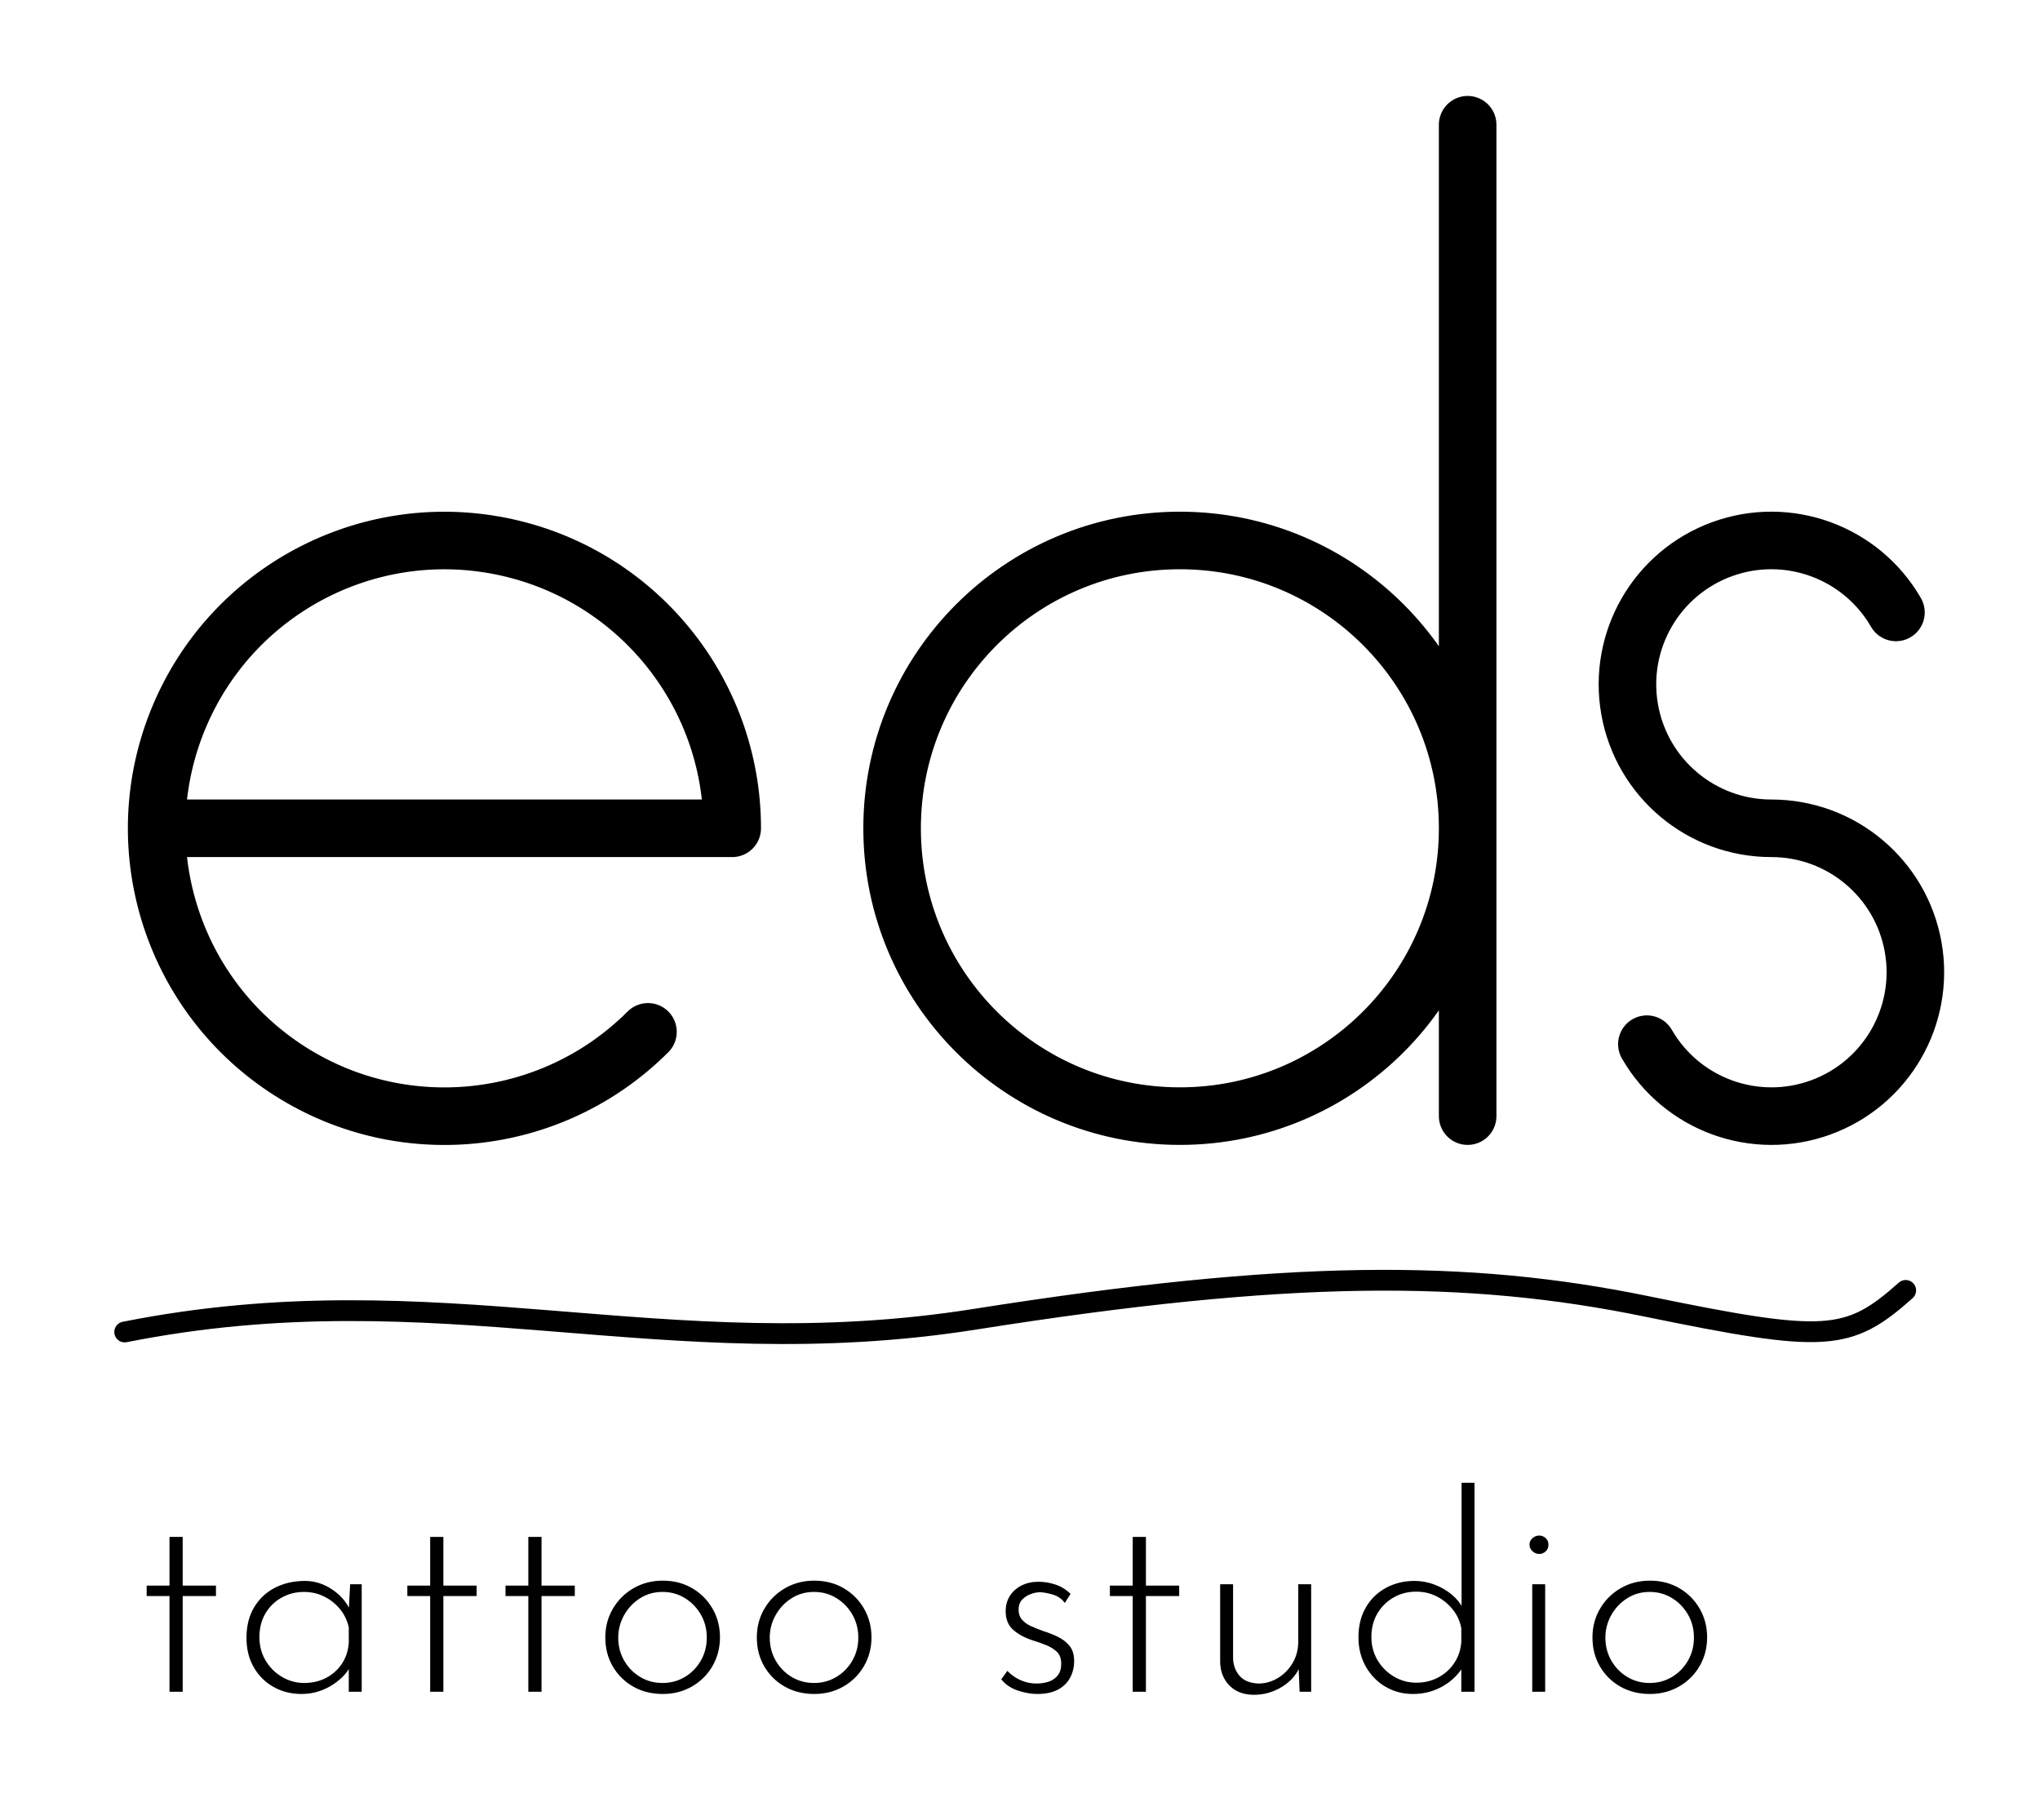
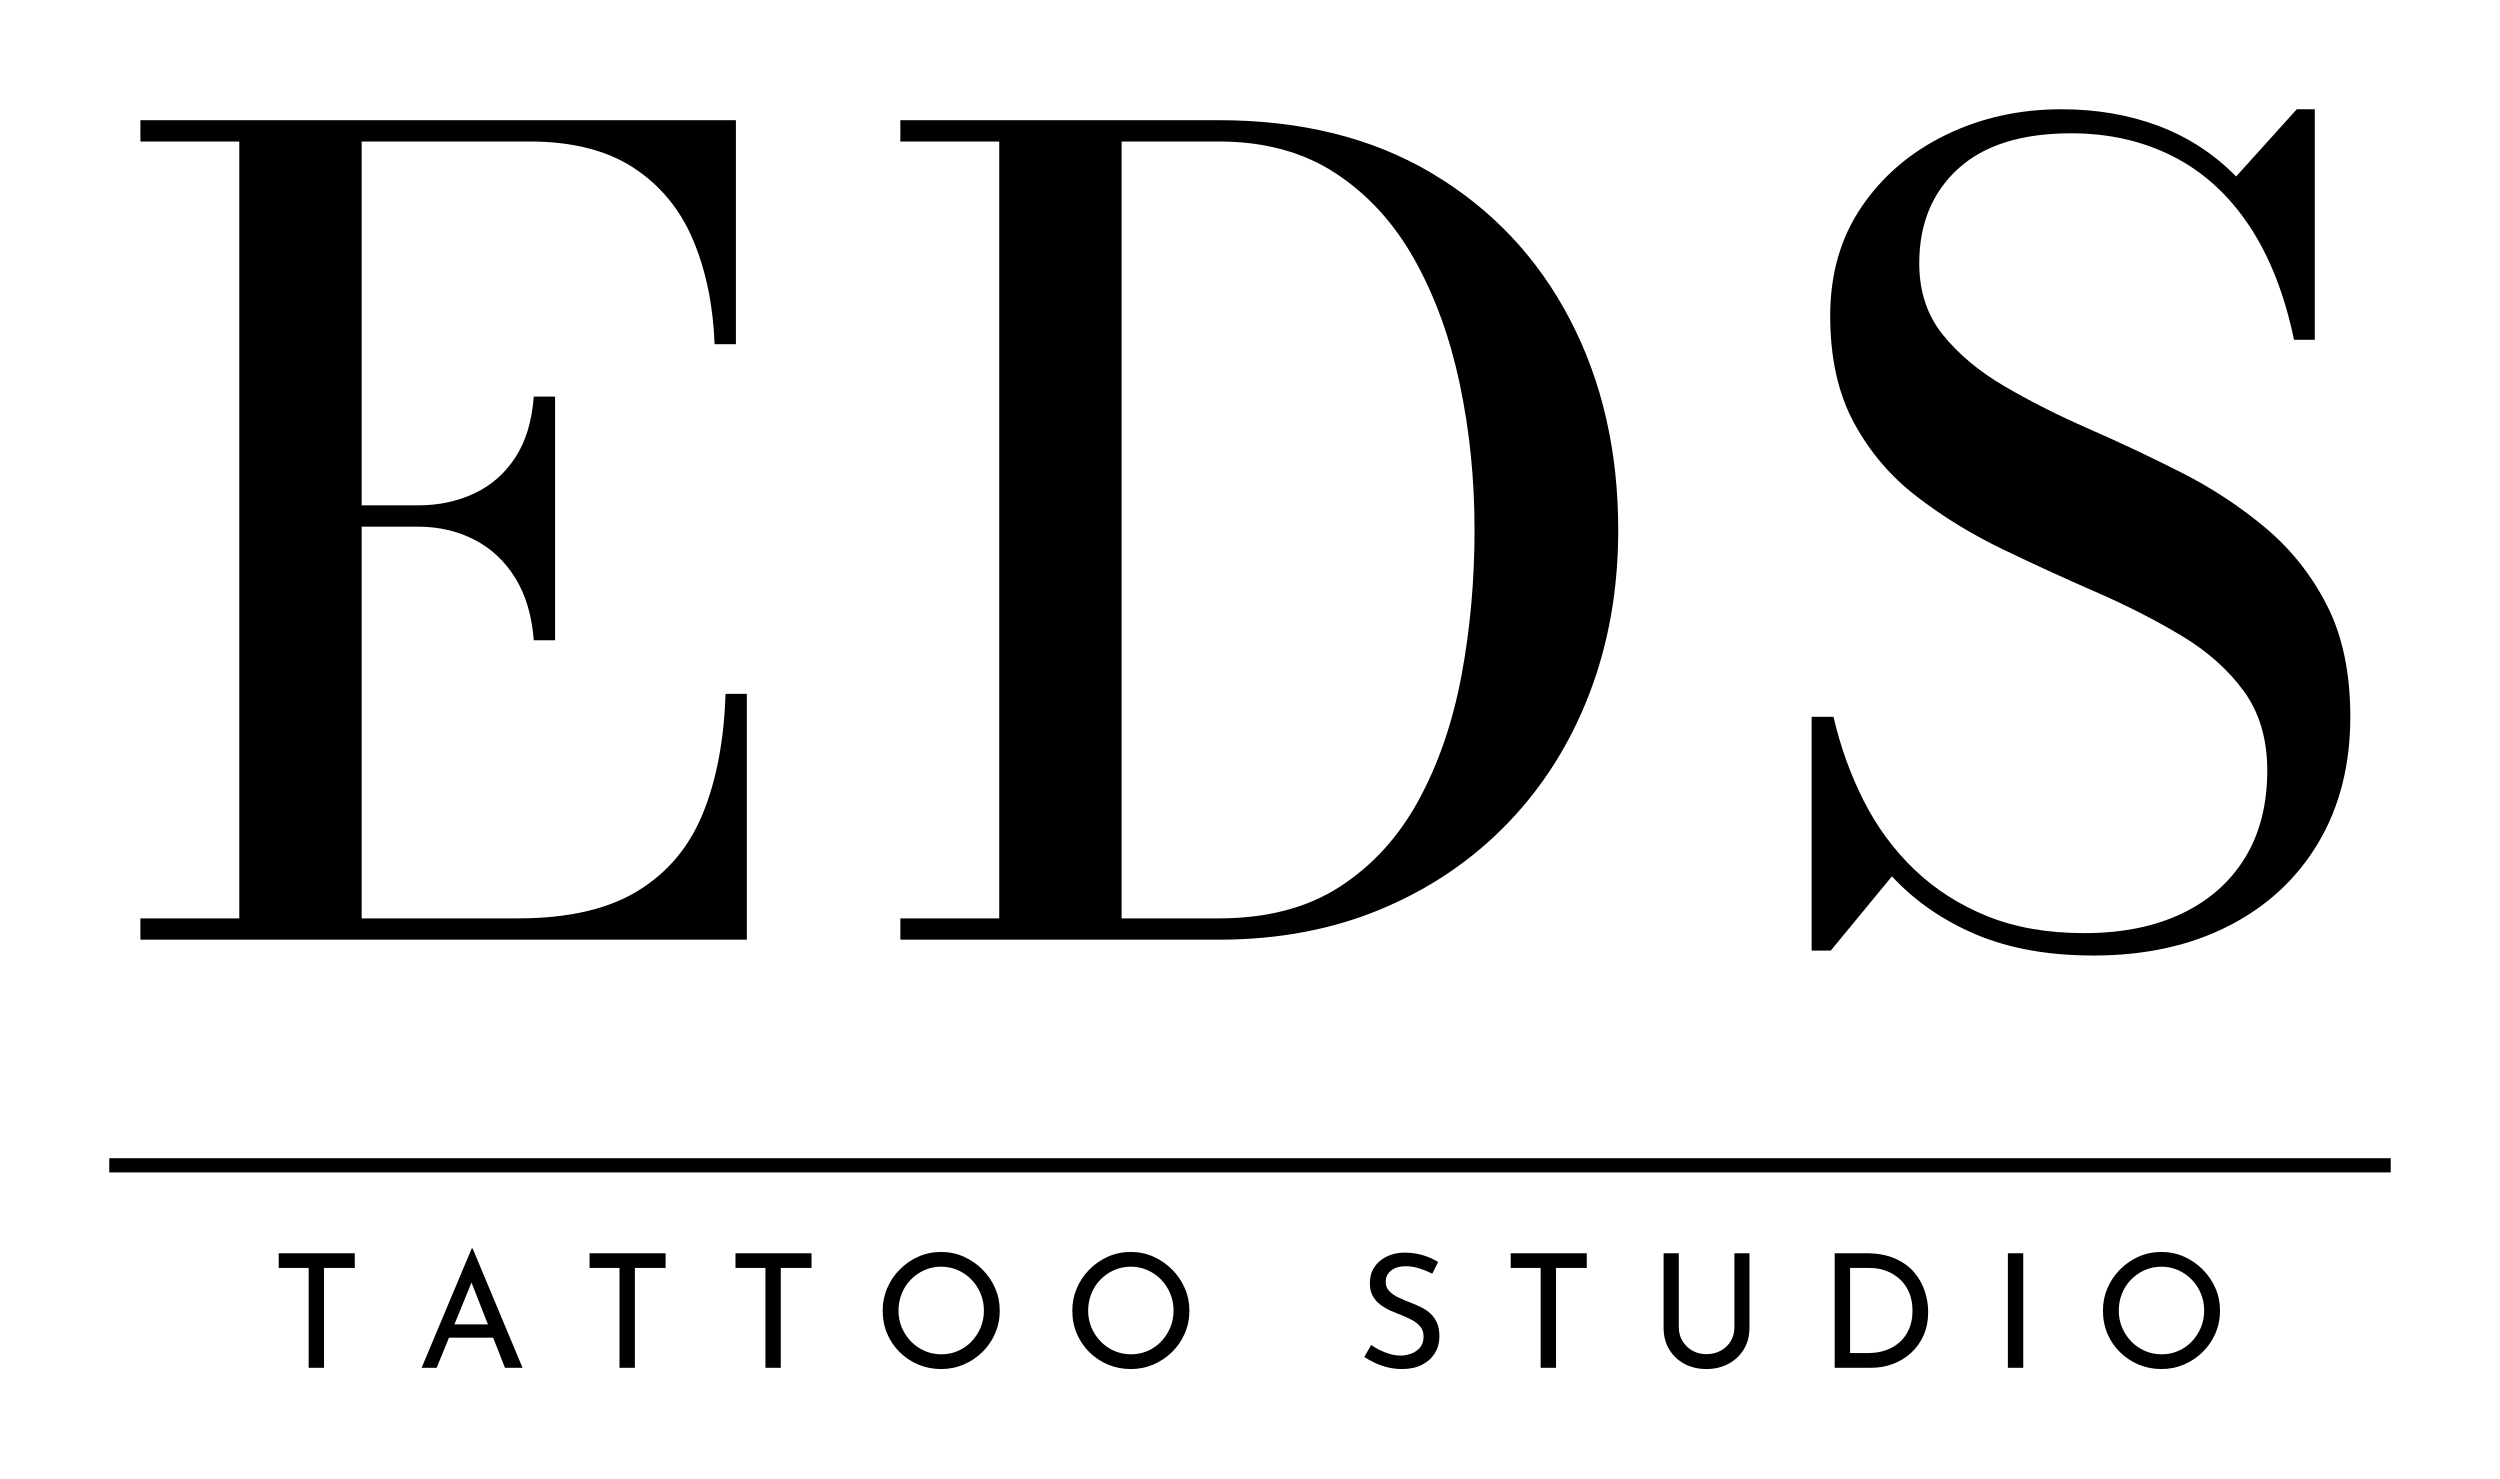
- <svg xmlns="http://www.w3.org/2000/svg" viewBox="-7.80 -31.80 127.60 113.79" role="img" aria-label="EDS Tattoo Studio">
-   <path d="M2 20H38A18 18 0 1 0 32.73 32.73 M84 20A18 18 0 1 1 48 20A18 18 0 1 1 84 20M84 -24V38 M110.79 6.5A9 9 0 1 0 103 20A9 9 0 1 1 95.21 33.5" fill="none" stroke="#000000" stroke-width="3.6" stroke-linecap="round" stroke-linejoin="round" />
-   <path d="M0 51.5C19.6 47.6 33.6 53.8 53.2 50.7S84 47.6 95.2 49.9S107.8 52.1 111.4 48.9" fill="none" stroke="#000000" stroke-width="1.3" stroke-linecap="round" />
-   <path d="M2.802 64.316H3.627V67.361H5.708V68.014H3.627V74.0H2.802V68.014H1.374V67.361H2.802Z M11.057 74.138Q10.094 74.138 9.311 73.699Q8.529 73.26 8.073 72.469Q7.617 71.678 7.617 70.629Q7.617 69.511 8.099 68.711Q8.58 67.911 9.406 67.49Q10.232 67.068 11.281 67.068Q12.175 67.068 12.975 67.602Q13.775 68.135 14.119 68.943L13.998 69.184L14.102 67.275H14.824V74.0H14.016V71.919L14.188 72.228Q14.067 72.572 13.775 72.908Q13.482 73.243 13.061 73.527Q12.64 73.811 12.132 73.974Q11.625 74.138 11.057 74.138ZM11.229 73.45Q11.986 73.45 12.597 73.131Q13.207 72.813 13.586 72.246Q13.964 71.678 14.016 70.938V69.975Q13.878 69.339 13.474 68.84Q13.07 68.341 12.485 68.049Q11.9 67.756 11.212 67.756Q10.455 67.756 9.819 68.109Q9.182 68.462 8.804 69.098Q8.426 69.734 8.426 70.594Q8.426 71.386 8.804 72.031Q9.182 72.676 9.827 73.063Q10.472 73.45 11.229 73.45Z M19.106 64.316H19.932V67.361H22.013V68.014H19.932V74.0H19.106V68.014H17.679V67.361H19.106Z M25.246 64.316H26.072V67.361H28.153V68.014H26.072V74.0H25.246V68.014H23.819V67.361H25.246Z M30.062 70.594Q30.062 69.614 30.535 68.806Q31.008 67.997 31.825 67.524Q32.642 67.051 33.657 67.051Q34.689 67.051 35.497 67.524Q36.306 67.997 36.77 68.806Q37.234 69.614 37.234 70.594Q37.234 71.575 36.77 72.383Q36.306 73.192 35.489 73.665Q34.672 74.138 33.657 74.138Q32.625 74.138 31.816 73.682Q31.008 73.226 30.535 72.426Q30.062 71.626 30.062 70.594ZM30.87 70.612Q30.87 71.403 31.24 72.048Q31.61 72.693 32.238 73.071Q32.866 73.45 33.64 73.45Q34.414 73.45 35.041 73.071Q35.669 72.693 36.039 72.048Q36.409 71.403 36.409 70.612Q36.409 69.82 36.039 69.175Q35.669 68.53 35.041 68.143Q34.414 67.756 33.64 67.756Q32.848 67.756 32.221 68.161Q31.593 68.565 31.232 69.218Q30.87 69.872 30.87 70.612Z M39.539 70.594Q39.539 69.614 40.012 68.806Q40.485 67.997 41.302 67.524Q42.119 67.051 43.134 67.051Q44.166 67.051 44.974 67.524Q45.782 67.997 46.247 68.806Q46.711 69.614 46.711 70.594Q46.711 71.575 46.247 72.383Q45.782 73.192 44.965 73.665Q44.148 74.138 43.134 74.138Q42.102 74.138 41.293 73.682Q40.485 73.226 40.012 72.426Q39.539 71.626 39.539 70.594ZM40.347 70.612Q40.347 71.403 40.717 72.048Q41.087 72.693 41.715 73.071Q42.342 73.45 43.116 73.45Q43.89 73.45 44.518 73.071Q45.146 72.693 45.516 72.048Q45.886 71.403 45.886 70.612Q45.886 69.82 45.516 69.175Q45.146 68.53 44.518 68.143Q43.89 67.756 43.116 67.756Q42.325 67.756 41.697 68.161Q41.07 68.565 40.708 69.218Q40.347 69.872 40.347 70.612Z M57.082 74.138Q56.497 74.138 55.861 73.923Q55.224 73.708 54.829 73.226L55.207 72.693Q55.551 73.054 56.024 73.269Q56.497 73.484 57.03 73.484Q57.426 73.484 57.779 73.372Q58.131 73.26 58.355 72.985Q58.578 72.71 58.578 72.246Q58.578 71.764 58.312 71.506Q58.045 71.248 57.641 71.085Q57.237 70.921 56.79 70.784Q56.05 70.543 55.577 70.13Q55.104 69.717 55.104 68.96Q55.104 68.41 55.371 67.997Q55.637 67.584 56.102 67.352Q56.566 67.12 57.151 67.12Q57.684 67.12 58.209 67.292Q58.733 67.464 59.163 67.877L58.802 68.444Q58.527 68.066 58.071 67.928Q57.615 67.791 57.271 67.774Q56.979 67.774 56.661 67.894Q56.342 68.014 56.127 68.247Q55.912 68.479 55.912 68.857Q55.912 69.253 56.136 69.502Q56.36 69.752 56.712 69.906Q57.065 70.061 57.443 70.199Q57.942 70.354 58.381 70.569Q58.819 70.784 59.103 71.136Q59.387 71.489 59.387 72.074Q59.387 72.658 59.129 73.131Q58.871 73.604 58.363 73.871Q57.856 74.138 57.082 74.138Z M63.05 64.316H63.876V67.361H65.957V68.014H63.876V74.0H63.05V68.014H61.622V67.361H63.05Z M70.635 74.189Q69.689 74.189 69.121 73.63Q68.554 73.071 68.519 72.177V67.275H69.328V71.936Q69.362 72.59 69.749 73.02Q70.136 73.45 70.91 73.484Q71.564 73.484 72.131 73.14Q72.699 72.796 73.051 72.203Q73.404 71.609 73.404 70.852V67.275H74.212V74.0H73.49L73.404 71.884L73.524 72.349Q73.352 72.865 72.914 73.286Q72.475 73.708 71.882 73.948Q71.288 74.189 70.635 74.189Z M80.576 74.138Q79.63 74.138 78.856 73.682Q78.082 73.226 77.626 72.418Q77.17 71.609 77.17 70.594Q77.17 69.511 77.635 68.72Q78.099 67.928 78.899 67.498Q79.699 67.068 80.662 67.068Q81.625 67.068 82.494 67.567Q83.362 68.066 83.758 68.874L83.62 69.253V60.928H84.429V74.0H83.603V71.936L83.775 72.314Q83.345 73.123 82.485 73.63Q81.625 74.138 80.576 74.138ZM80.782 73.432Q81.556 73.432 82.176 73.097Q82.795 72.762 83.173 72.185Q83.552 71.609 83.603 70.887V70.027Q83.483 69.373 83.07 68.857Q82.657 68.341 82.072 68.04Q81.488 67.739 80.782 67.739Q80.008 67.739 79.372 68.1Q78.736 68.462 78.357 69.098Q77.979 69.734 77.979 70.577Q77.979 71.368 78.357 72.013Q78.736 72.658 79.381 73.045Q80.026 73.432 80.782 73.432Z M88.04 67.275H88.849V74.0H88.04ZM87.868 64.798Q87.868 64.557 88.058 64.394Q88.247 64.23 88.47 64.23Q88.711 64.23 88.883 64.394Q89.055 64.557 89.055 64.798Q89.055 65.056 88.883 65.219Q88.711 65.383 88.47 65.383Q88.247 65.383 88.058 65.211Q87.868 65.039 87.868 64.798Z M91.807 70.594Q91.807 69.614 92.28 68.806Q92.753 67.997 93.57 67.524Q94.387 67.051 95.402 67.051Q96.434 67.051 97.242 67.524Q98.05 67.997 98.515 68.806Q98.979 69.614 98.979 70.594Q98.979 71.575 98.515 72.383Q98.05 73.192 97.233 73.665Q96.416 74.138 95.402 74.138Q94.37 74.138 93.561 73.682Q92.753 73.226 92.28 72.426Q91.807 71.626 91.807 70.594ZM92.615 70.612Q92.615 71.403 92.985 72.048Q93.355 72.693 93.983 73.071Q94.61 73.45 95.384 73.45Q96.158 73.45 96.786 73.071Q97.414 72.693 97.784 72.048Q98.154 71.403 98.154 70.612Q98.154 69.82 97.784 69.175Q97.414 68.53 96.786 68.143Q96.158 67.756 95.384 67.756Q94.593 67.756 93.965 68.161Q93.338 68.565 92.976 69.218Q92.615 69.872 92.615 70.612Z" fill="#000000" />
+ <svg xmlns="http://www.w3.org/2000/svg" viewBox="-10.00 14.00 228.80 135.29" role="img" aria-label="EDS Tattoo Studio">
+   <path d="M2.85 100.0V98.05H11.9V26.95H2.85V25.0H57.35V45.5H55.4Q55.2 40.15 53.425 35.95Q51.65 31.75 47.975 29.35Q44.3 26.95 38.45 26.95H23.1V98.05H37.4Q44.25 98.05 48.35 95.55Q52.45 93.05 54.325 88.45Q56.2 83.85 56.4 77.5H58.35V100.0ZM38.85 72.6Q38.6 69.25 37.175 66.925Q35.75 64.6 33.425 63.4Q31.1 62.2 28.25 62.2H20.65V60.25H28.25Q31.1 60.25 33.425 59.15Q35.75 58.05 37.175 55.85Q38.6 53.65 38.85 50.3H40.8V72.6Z M101.55 25.0Q112.9 25.0 121.075 29.875Q129.25 34.75 133.675 43.225Q138.1 51.7 138.1 62.5Q138.1 70.6 135.475 77.45Q132.85 84.3 127.975 89.35Q123.1 94.4 116.4 97.2Q109.7 100.0 101.55 100.0H72.4V98.05H81.45V26.95H72.4V25.0ZM92.65 98.05H101.55Q108.15 98.05 112.625 95.15Q117.1 92.25 119.825 87.25Q122.55 82.25 123.75 75.85Q124.95 69.45 124.95 62.5Q124.95 55.55 123.6 49.15Q122.25 42.75 119.45 37.75Q116.65 32.75 112.225 29.85Q107.8 26.95 101.55 26.95H92.65Z M181.6 101.45Q175.4 101.45 170.85 99.525Q166.3 97.6 163.15 94.2L157.55 101.0H155.8V79.6H157.8Q158.75 83.7 160.575 87.3Q162.4 90.9 165.225 93.6Q168.05 96.3 171.875 97.85Q175.7 99.4 180.75 99.4Q185.9 99.4 189.65 97.625Q193.4 95.85 195.45 92.525Q197.5 89.2 197.5 84.5Q197.5 80.2 195.35 77.25Q193.2 74.3 189.6 72.15Q186 70.0 181.75 68.15Q177.5 66.3 173.25 64.25Q169 62.2 165.4 59.425Q161.8 56.65 159.65 52.65Q157.5 48.65 157.5 42.9Q157.5 37.15 160.375 32.925Q163.25 28.7 168.075 26.35Q172.9 24.0 178.65 24.0Q183.5 24.0 187.55 25.525Q191.6 27.05 194.65 30.15L200.2 24.0H201.85V45.1H199.95Q198.65 38.85 195.825 34.625Q193 30.4 188.85 28.3Q184.7 26.2 179.55 26.2Q172.75 26.2 169.2 29.45Q165.65 32.7 165.65 38.1Q165.65 41.95 167.8 44.625Q169.95 47.3 173.45 49.35Q176.95 51.4 181.175 53.25Q185.4 55.1 189.6 57.225Q193.8 59.35 197.325 62.3Q200.85 65.25 202.975 69.425Q205.1 73.6 205.1 79.6Q205.1 86.2 202.175 91.125Q199.25 96.05 193.95 98.75Q188.65 101.45 181.6 101.45Z" fill="#000000" />
+   <rect x="0" y="120" width="208.80" height="1.3" fill="#000000" />
+   <path d="M15.508 128.696H22.468V130.044H19.655V139.179H18.248V130.044H15.508Z M28.587 139.179 33.169 128.261H33.256L37.823 139.179H36.214L32.792 130.464L33.792 129.812L29.964 139.179ZM31.269 135.206H35.17L35.634 136.424H30.863Z M43.957 128.696H50.917V130.044H48.104V139.179H46.697V130.044H43.957Z M57.311 128.696H64.271V130.044H61.458V139.179H60.052V130.044H57.311Z M70.782 133.945Q70.782 132.857 71.195 131.893Q71.608 130.929 72.348 130.182Q73.087 129.435 74.052 129.007Q75.016 128.579 76.132 128.579Q77.234 128.579 78.199 129.007Q79.163 129.435 79.91 130.182Q80.656 130.929 81.077 131.893Q81.497 132.857 81.497 133.945Q81.497 135.061 81.077 136.032Q80.656 137.004 79.91 137.736Q79.163 138.469 78.199 138.882Q77.234 139.295 76.132 139.295Q75.016 139.295 74.052 138.889Q73.087 138.483 72.348 137.758Q71.608 137.033 71.195 136.062Q70.782 135.09 70.782 133.945ZM72.232 133.959Q72.232 134.786 72.536 135.503Q72.841 136.221 73.377 136.772Q73.914 137.323 74.624 137.635Q75.335 137.947 76.161 137.947Q76.973 137.947 77.684 137.635Q78.394 137.323 78.916 136.772Q79.438 136.221 79.743 135.503Q80.047 134.786 80.047 133.945Q80.047 133.118 79.743 132.386Q79.438 131.654 78.902 131.103Q78.365 130.552 77.655 130.24Q76.944 129.928 76.132 129.928Q75.306 129.928 74.595 130.247Q73.885 130.566 73.348 131.117Q72.812 131.668 72.522 132.4Q72.232 133.132 72.232 133.959Z M88.138 133.945Q88.138 132.857 88.552 131.893Q88.965 130.929 89.704 130.182Q90.444 129.435 91.408 129.007Q92.372 128.579 93.489 128.579Q94.591 128.579 95.555 129.007Q96.519 129.435 97.266 130.182Q98.013 130.929 98.433 131.893Q98.854 132.857 98.854 133.945Q98.854 135.061 98.433 136.032Q98.013 137.004 97.266 137.736Q96.519 138.469 95.555 138.882Q94.591 139.295 93.489 139.295Q92.372 139.295 91.408 138.889Q90.444 138.483 89.704 137.758Q88.965 137.033 88.552 136.062Q88.138 135.09 88.138 133.945ZM89.588 133.959Q89.588 134.786 89.893 135.503Q90.197 136.221 90.734 136.772Q91.27 137.323 91.981 137.635Q92.691 137.947 93.518 137.947Q94.33 137.947 95.04 137.635Q95.751 137.323 96.273 136.772Q96.795 136.221 97.099 135.503Q97.404 134.786 97.404 133.945Q97.404 133.118 97.099 132.386Q96.795 131.654 96.258 131.103Q95.722 130.552 95.011 130.24Q94.301 129.928 93.489 129.928Q92.662 129.928 91.952 130.247Q91.241 130.566 90.705 131.117Q90.168 131.668 89.878 132.4Q89.588 133.132 89.588 133.959Z M121.082 130.566Q120.546 130.291 119.908 130.088Q119.27 129.885 118.661 129.885Q117.82 129.885 117.32 130.276Q116.819 130.667 116.819 131.32Q116.819 131.813 117.138 132.154Q117.457 132.494 117.979 132.741Q118.501 132.988 119.067 133.205Q119.56 133.393 120.038 133.625Q120.517 133.858 120.901 134.206Q121.285 134.554 121.51 135.061Q121.735 135.569 121.735 136.322Q121.735 137.149 121.322 137.831Q120.908 138.512 120.14 138.904Q119.371 139.295 118.313 139.295Q117.617 139.295 116.986 139.136Q116.355 138.976 115.819 138.722Q115.282 138.469 114.862 138.193L115.485 137.091Q115.833 137.338 116.283 137.562Q116.732 137.787 117.225 137.925Q117.718 138.062 118.182 138.062Q118.675 138.062 119.161 137.881Q119.647 137.7 119.966 137.323Q120.285 136.946 120.285 136.322Q120.285 135.786 120.002 135.431Q119.719 135.076 119.255 134.822Q118.791 134.568 118.269 134.365Q117.776 134.177 117.269 133.952Q116.761 133.727 116.326 133.401Q115.891 133.075 115.63 132.596Q115.369 132.118 115.369 131.436Q115.369 130.609 115.768 129.993Q116.167 129.377 116.863 129.022Q117.559 128.667 118.458 128.637Q119.473 128.637 120.249 128.884Q121.024 129.131 121.619 129.493Z M128.26 128.696H135.22V130.044H132.407V139.179H131V130.044H128.26Z M143.644 135.467Q143.644 136.178 143.985 136.736Q144.326 137.294 144.891 137.613Q145.457 137.932 146.167 137.932Q146.907 137.932 147.487 137.613Q148.067 137.294 148.4 136.736Q148.734 136.178 148.734 135.467V128.696H150.111V135.511Q150.111 136.656 149.582 137.512Q149.053 138.367 148.161 138.831Q147.269 139.295 146.167 139.295Q145.065 139.295 144.181 138.831Q143.296 138.367 142.774 137.512Q142.252 136.656 142.252 135.511V128.696H143.644Z M157.912 139.179V128.696H160.769Q162.32 128.696 163.415 129.174Q164.51 129.653 165.177 130.435Q165.844 131.219 166.156 132.168Q166.467 133.118 166.467 134.06Q166.467 135.25 166.054 136.192Q165.641 137.135 164.916 137.802Q164.191 138.469 163.256 138.824Q162.32 139.179 161.276 139.179ZM159.319 137.831H161.001Q161.871 137.831 162.603 137.57Q163.335 137.309 163.879 136.815Q164.423 136.322 164.727 135.605Q165.032 134.887 165.032 133.974Q165.032 133.002 164.713 132.27Q164.394 131.537 163.843 131.044Q163.292 130.552 162.596 130.298Q161.9 130.044 161.131 130.044H159.319Z M173.761 128.696H175.167V139.179H173.761Z M182.461 133.945Q182.461 132.857 182.874 131.893Q183.287 130.929 184.027 130.182Q184.766 129.435 185.731 129.007Q186.695 128.579 187.811 128.579Q188.913 128.579 189.877 129.007Q190.842 129.435 191.589 130.182Q192.335 130.929 192.756 131.893Q193.176 132.857 193.176 133.945Q193.176 135.061 192.756 136.032Q192.335 137.004 191.589 137.736Q190.842 138.469 189.877 138.882Q188.913 139.295 187.811 139.295Q186.695 139.295 185.731 138.889Q184.766 138.483 184.027 137.758Q183.287 137.033 182.874 136.062Q182.461 135.09 182.461 133.945ZM183.911 133.959Q183.911 134.786 184.215 135.503Q184.52 136.221 185.056 136.772Q185.593 137.323 186.303 137.635Q187.014 137.947 187.84 137.947Q188.652 137.947 189.363 137.635Q190.073 137.323 190.595 136.772Q191.117 136.221 191.422 135.503Q191.726 134.786 191.726 133.945Q191.726 133.118 191.422 132.386Q191.117 131.654 190.581 131.103Q190.044 130.552 189.334 130.24Q188.623 129.928 187.811 129.928Q186.985 129.928 186.274 130.247Q185.564 130.566 185.027 131.117Q184.491 131.668 184.201 132.4Q183.911 133.132 183.911 133.959Z" fill="#000000" />
</svg>
